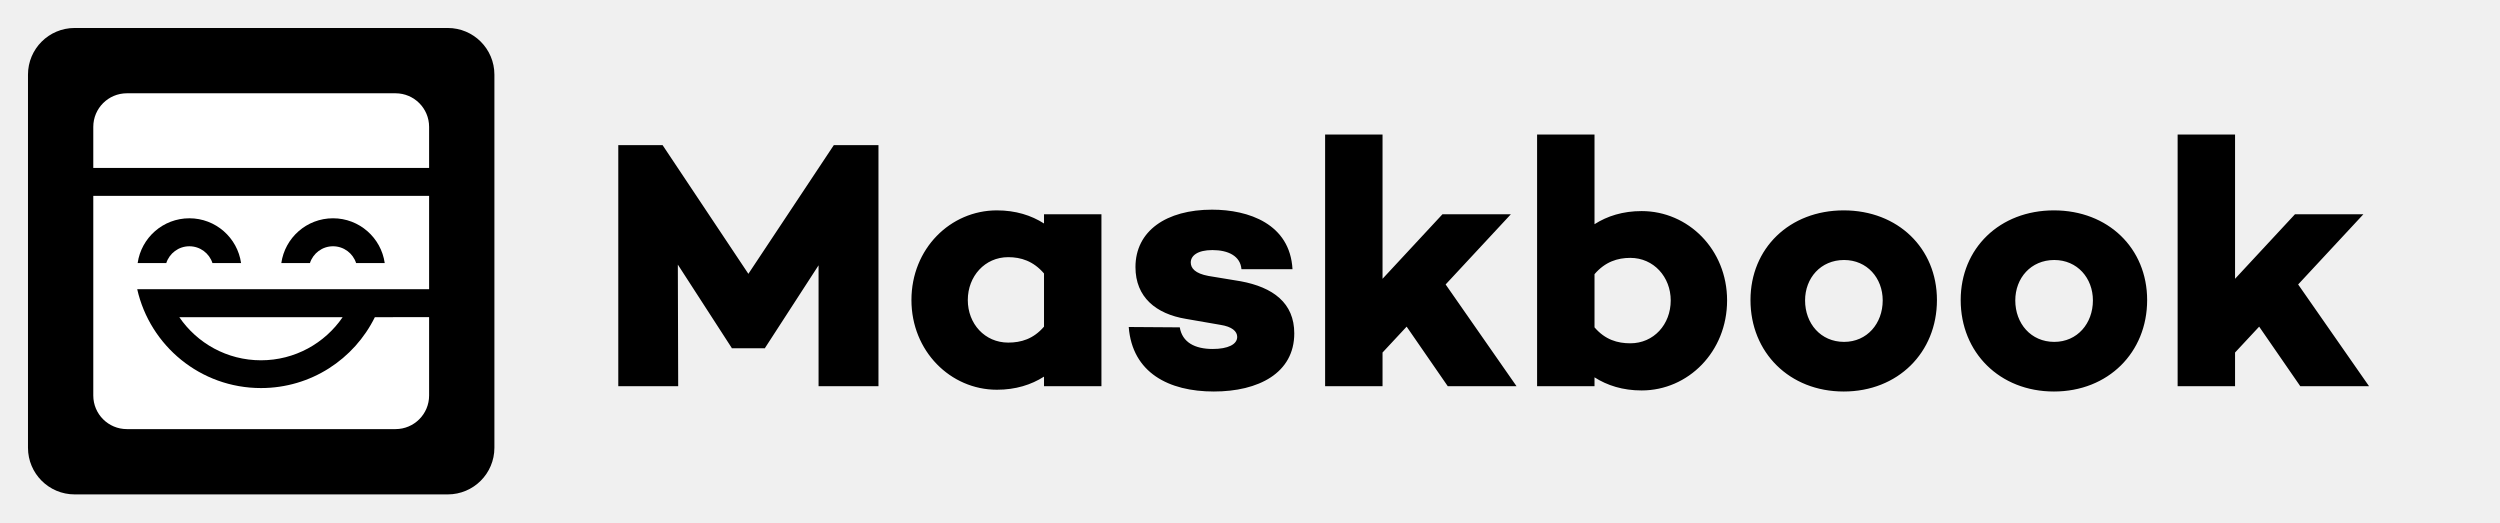
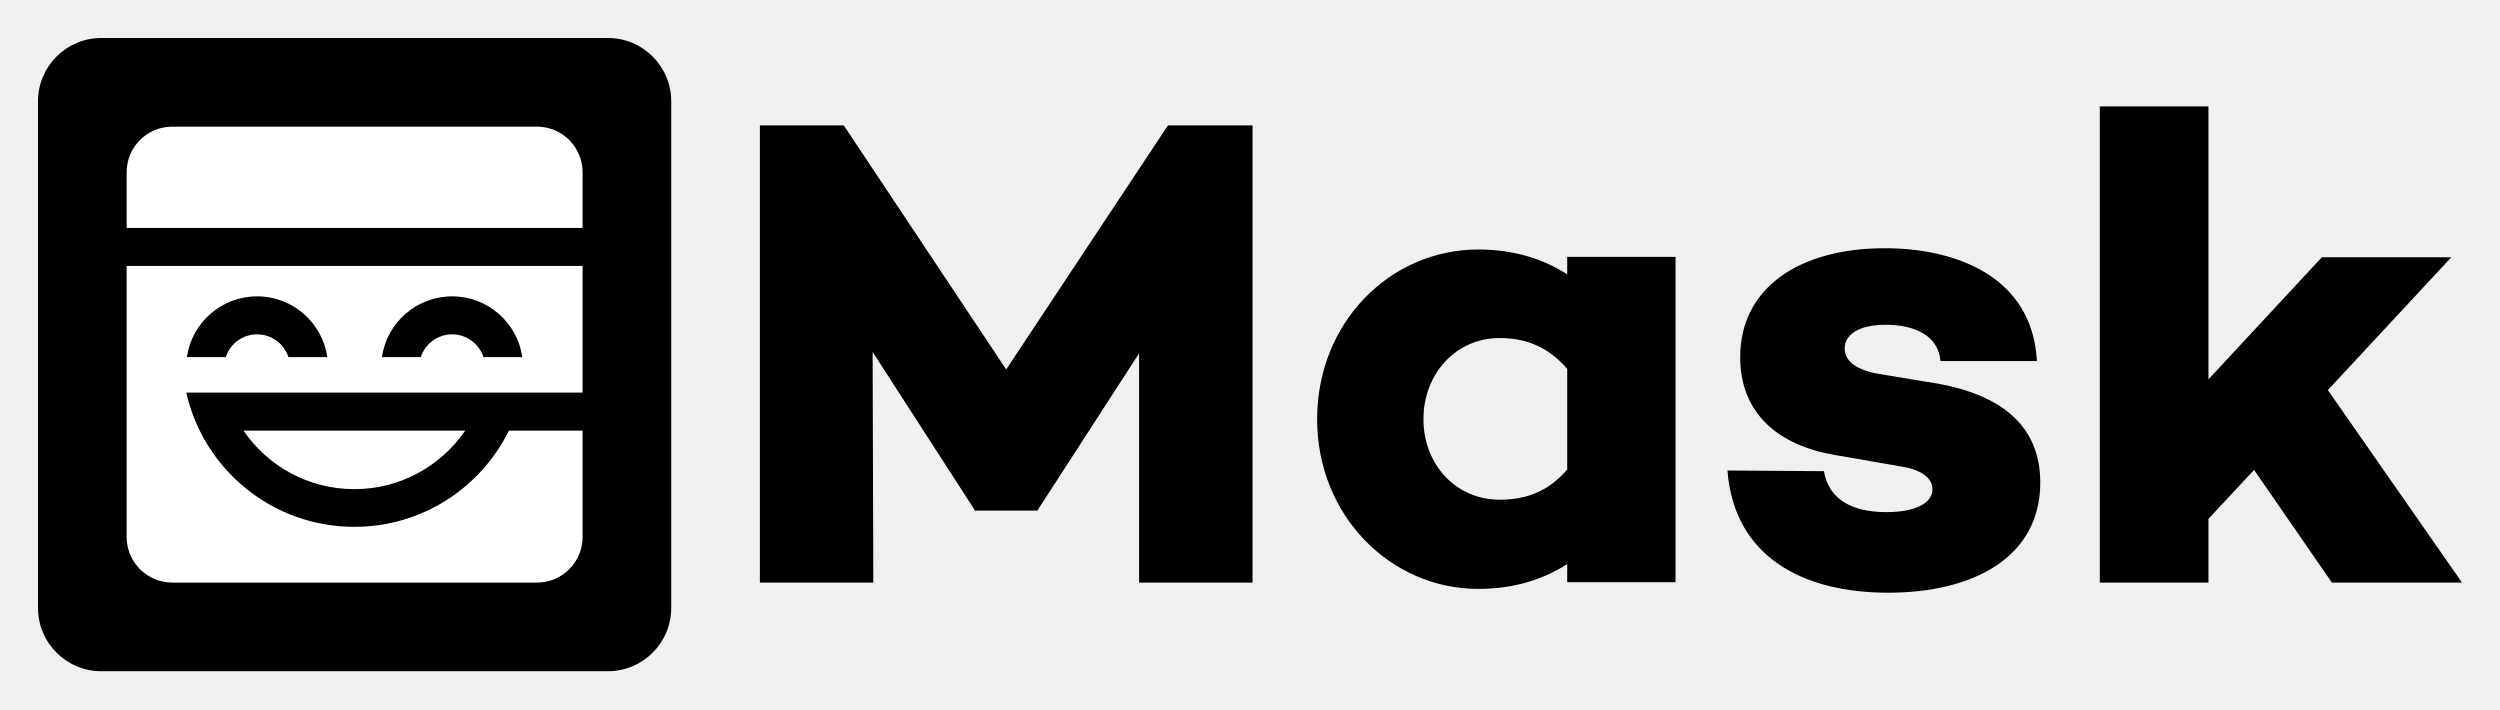
- <svg xmlns="http://www.w3.org/2000/svg" xmlns:xlink="http://www.w3.org/1999/xlink" width="2680px" height="560px" viewBox="0 0 2680 560" version="1.1">
+ <svg xmlns="http://www.w3.org/2000/svg" xmlns:xlink="http://www.w3.org/1999/xlink" width="1974px" height="560px" viewBox="0 0 1974 560" version="1.1">
  <defs>
    <path d="M430,180 L430,280 L130,280 L130,280.001 L117.093,280.001 C130.754,340.677 184.97,386 249.773,386 C303.347,386 349.686,355.022 371.855,310.002 L371.855,310.002 L430,310.001 L430,394 C430,413.882 413.882,430 394,430 L106,430 C86.118,430 70,413.882 70,394 L70,180 L430,180 Z M337.326,310.002 C318.235,337.914 286.143,356.232 249.773,356.232 C213.402,356.232 181.31,337.914 162.219,310.002 L162.219,310.002 Z M173,204 C144.788,204 121.449,224.862 117.567,252 L117.567,252 L148.254,252.001 C151.628,241.555 161.432,234 173,234 C184.568,234 194.372,241.555 197.746,252.001 L197.746,252.001 L228.433,252 C224.551,224.862 201.212,204 173,204 Z M327,204 C298.788,204 275.449,224.862 271.567,252 L271.567,252 L302.254,252.001 C305.628,241.555 315.432,234 327,234 C338.568,234 348.372,241.555 351.746,252.001 L351.746,252.001 L382.433,252 C378.551,224.862 355.212,204 327,204 Z M394,70 C413.882,70 430,86.118 430,106 L430,150 L70,150 L70,106 C70,86.118 86.118,70 106,70 L394,70 Z" id="path-1" />
  </defs>
  <g id="MB--Logo--CombH-Squircle--Black" stroke="none" stroke-width="1" fill="none" fill-rule="evenodd">
-     <path d="M941.72,155.6 L941.72,414 L877.5,414 L877.5,284.42 L820.12,372.96 L820.12,373.34 L784.4,373.34 L784.4,372.96 L726.64,283.66 L727.02,414 L662.8,414 L662.8,155.6 L710.3,155.6 L802.26,293.54 L893.84,155.6 L941.72,155.6 Z M1180.74,229.7 L1180.74,414 L1119.18,414 L1119.18,403.74 C1105.5,412.48 1088.78,417.8 1068.64,417.8 C1018.86,417.8 977.06,376.38 977.06,321.66 C977.06,266.56 1018.86,225.52 1068.64,225.52 C1088.78,225.52 1105.5,230.84 1119.18,239.58 L1119.18,229.7 L1180.74,229.7 Z M1080.8,367.26 C1094.48,367.26 1107.78,363.46 1119.18,350.16 L1119.18,293.16 C1107.78,279.86 1094.48,275.68 1080.8,275.68 C1055.72,275.68 1037.48,296.2 1037.48,321.66 C1037.48,347.12 1055.72,367.26 1080.8,367.26 Z M1210,350.54 L1264.72,350.92 C1267.38,366.88 1280.68,374.1 1300.06,374.1 C1316.4,374.1 1326.28,369.16 1326.28,361.18 C1326.28,355.1 1320.58,350.16 1308.42,348.26 L1271.18,341.8 C1239.26,336.48 1217.22,318.62 1217.22,286.32 C1217.22,247.56 1250.28,224.76 1299.3,224.76 C1338.44,224.76 1382.9,239.96 1385.56,288.6 L1330.84,288.6 C1329.7,274.54 1316.78,268.08 1299.68,268.08 C1283.72,268.08 1276.5,274.16 1276.5,281.38 C1276.5,287.46 1281.06,293.16 1295.5,295.82 L1330.08,301.52 C1364.66,307.98 1387.46,324.7 1387.46,357.38 C1387.46,399.94 1349.08,419.7 1301.2,419.7 C1252.94,419.7 1213.8,399.56 1210,350.54 Z M1507.92,350.16 L1482.08,377.9 L1482.08,414 L1420.52,414 L1420.52,144.2 L1482.08,144.2 L1482.08,298.86 L1546.3,229.7 L1619.64,229.7 L1549.72,304.94 L1625.72,414 L1552,414 L1507.92,350.16 Z M1759.86,226.28 C1809.64,226.28 1851.44,267.32 1851.44,322.04 C1851.44,377.14 1809.64,418.56 1759.86,418.56 C1739.72,418.56 1723,413.24 1709.32,404.5 L1709.32,414 L1647.76,414 L1647.76,144.2 L1709.32,144.2 L1709.32,240.34 C1723,231.6 1739.72,226.28 1759.86,226.28 Z M1747.7,368.02 C1772.78,368.02 1791.02,347.88 1791.02,322.04 C1791.02,296.96 1772.78,276.44 1747.7,276.44 C1734.02,276.44 1720.72,280.62 1709.32,293.92 L1709.32,350.92 C1720.72,364.22 1734.02,368.02 1747.7,368.02 Z M1976.46,225.52 C2034.6,225.52 2076.4,266.18 2076.4,321.66 C2076.4,377.9 2034.6,419.7 1976.46,419.7 C1918.32,419.7 1876.52,377.9 1876.52,321.66 C1876.52,266.18 1918.32,225.52 1976.46,225.52 Z M1976.84,366.5 C2001.54,366.5 2018.26,346.74 2018.26,322.04 C2018.26,298.1 2001.54,278.72 1976.84,278.72 C1951.76,278.72 1935.04,298.1 1935.04,322.04 C1935.04,346.74 1951.76,366.5 1976.84,366.5 Z M2201.8,225.52 C2259.94,225.52 2301.74,266.18 2301.74,321.66 C2301.74,377.9 2259.94,419.7 2201.8,419.7 C2143.66,419.7 2101.86,377.9 2101.86,321.66 C2101.86,266.18 2143.66,225.52 2201.8,225.52 Z M2202.18,366.5 C2226.88,366.5 2243.6,346.74 2243.6,322.04 C2243.6,298.1 2226.88,278.72 2202.18,278.72 C2177.1,278.72 2160.38,298.1 2160.38,322.04 C2160.38,346.74 2177.1,366.5 2202.18,366.5 Z M2421.82,350.16 L2395.98,377.9 L2395.98,414 L2334.42,414 L2334.42,144.2 L2395.98,144.2 L2395.98,298.86 L2460.2,229.7 L2533.54,229.7 L2463.62,304.94 L2539.62,414 L2465.9,414 L2421.82,350.16 Z" id="Maskbook" fill="#000000" fill-rule="nonzero" />
    <g id="Group" transform="translate(30, 30)">
      <rect id="Rectangle" fill="#000000" x="0" y="0" width="500" height="500" rx="50" />
      <mask id="mask-2" fill="white">
        <use xlink:href="#path-1" />
      </mask>
      <use id="MB--Bare--White" fill="#FFFFFF" xlink:href="#path-1" />
    </g>
+     <path d="M1488.293,196 C1542.771,196 1604.653,217.209 1608.355,285.076 L1532.193,285.076 C1530.606,265.458 1512.623,256.444 1488.822,256.444 C1466.608,256.444 1456.559,264.928 1456.559,275.002 C1456.559,283.485 1462.906,291.439 1483.004,295.15 L1531.135,303.103 C1579.266,312.117 1611,335.446 1611,381.045 C1611,440.429 1557.58,468 1490.938,468 C1423.767,468 1369.289,439.899 1364,371.501 L1440.163,372.031 C1443.865,394.3 1462.377,404.374 1489.351,404.374 C1512.094,404.374 1525.846,397.481 1525.846,386.347 C1525.846,377.864 1517.912,370.971 1500.987,368.32 L1449.154,359.306 C1404.726,351.883 1374.049,326.963 1374.049,281.895 C1374.049,227.813 1420.064,196 1488.293,196 Z M1167.244,197 C1195.228,197 1218.459,204.415 1237.466,216.597 L1237.466,202.826 L1323,202.826 L1323,459.704 L1237.466,459.704 L1237.466,445.403 C1218.459,457.585 1195.228,465 1167.244,465 C1098.078,465 1040,407.269 1040,331 C1040,254.202 1098.078,197 1167.244,197 Z M666.247,99 L794.5,291.71 L922.223,99 L989,99 L989,460 L899.435,460 L899.435,278.969 L819.409,402.665 L819.409,403.196 L769.591,403.196 L769.591,402.665 L689.035,277.907 L689.565,460 L600,460 L600,99 L666.247,99 Z M1743.8,84 L1743.8,299.538 L1833.307,203.155 L1935.526,203.155 L1838.074,308.011 L1944,460 L1841.252,460 L1779.815,371.031 L1743.8,409.69 L1743.8,460 L1658,460 L1658,84 L1743.8,84 Z M1184.14,266.913 C1149.293,266.913 1123.95,295.514 1123.95,331 C1123.95,366.486 1149.293,394.557 1184.14,394.557 C1203.147,394.557 1221.627,389.261 1237.466,370.723 L1237.466,291.277 C1221.627,272.739 1203.147,266.913 1184.14,266.913 Z" id="形状结合" fill="#000000" fill-rule="nonzero" />
  </g>
</svg>
